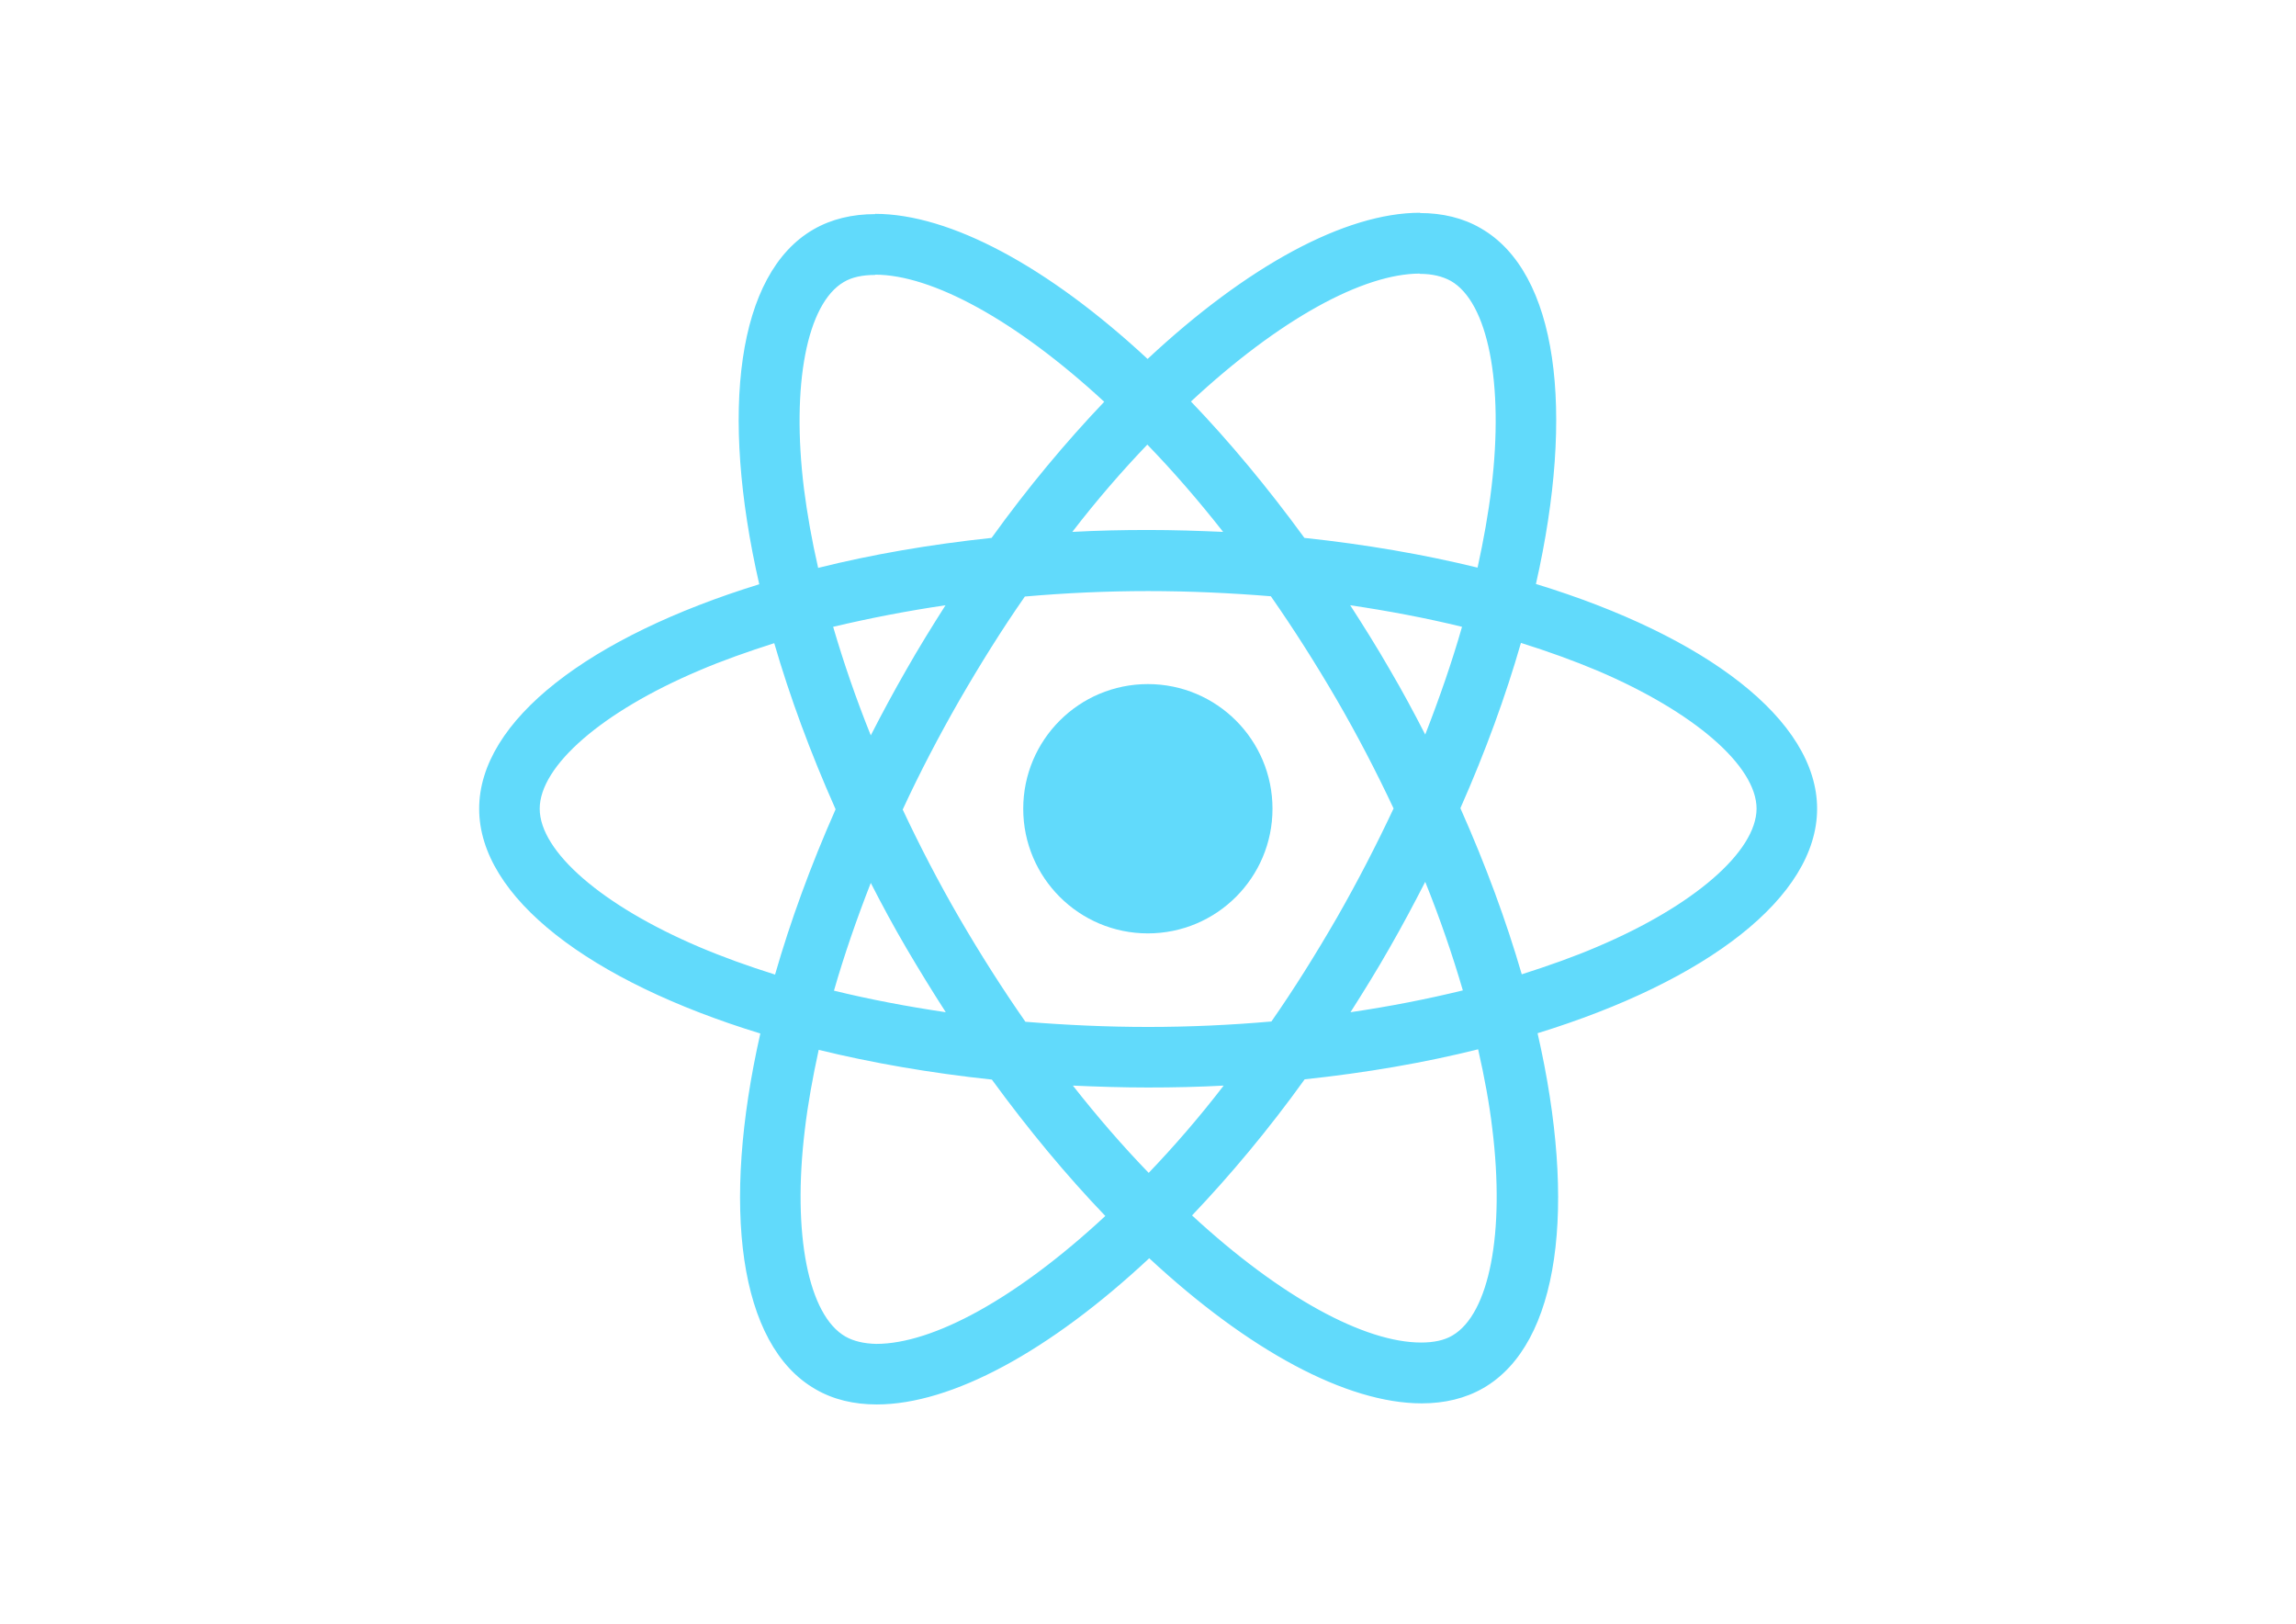
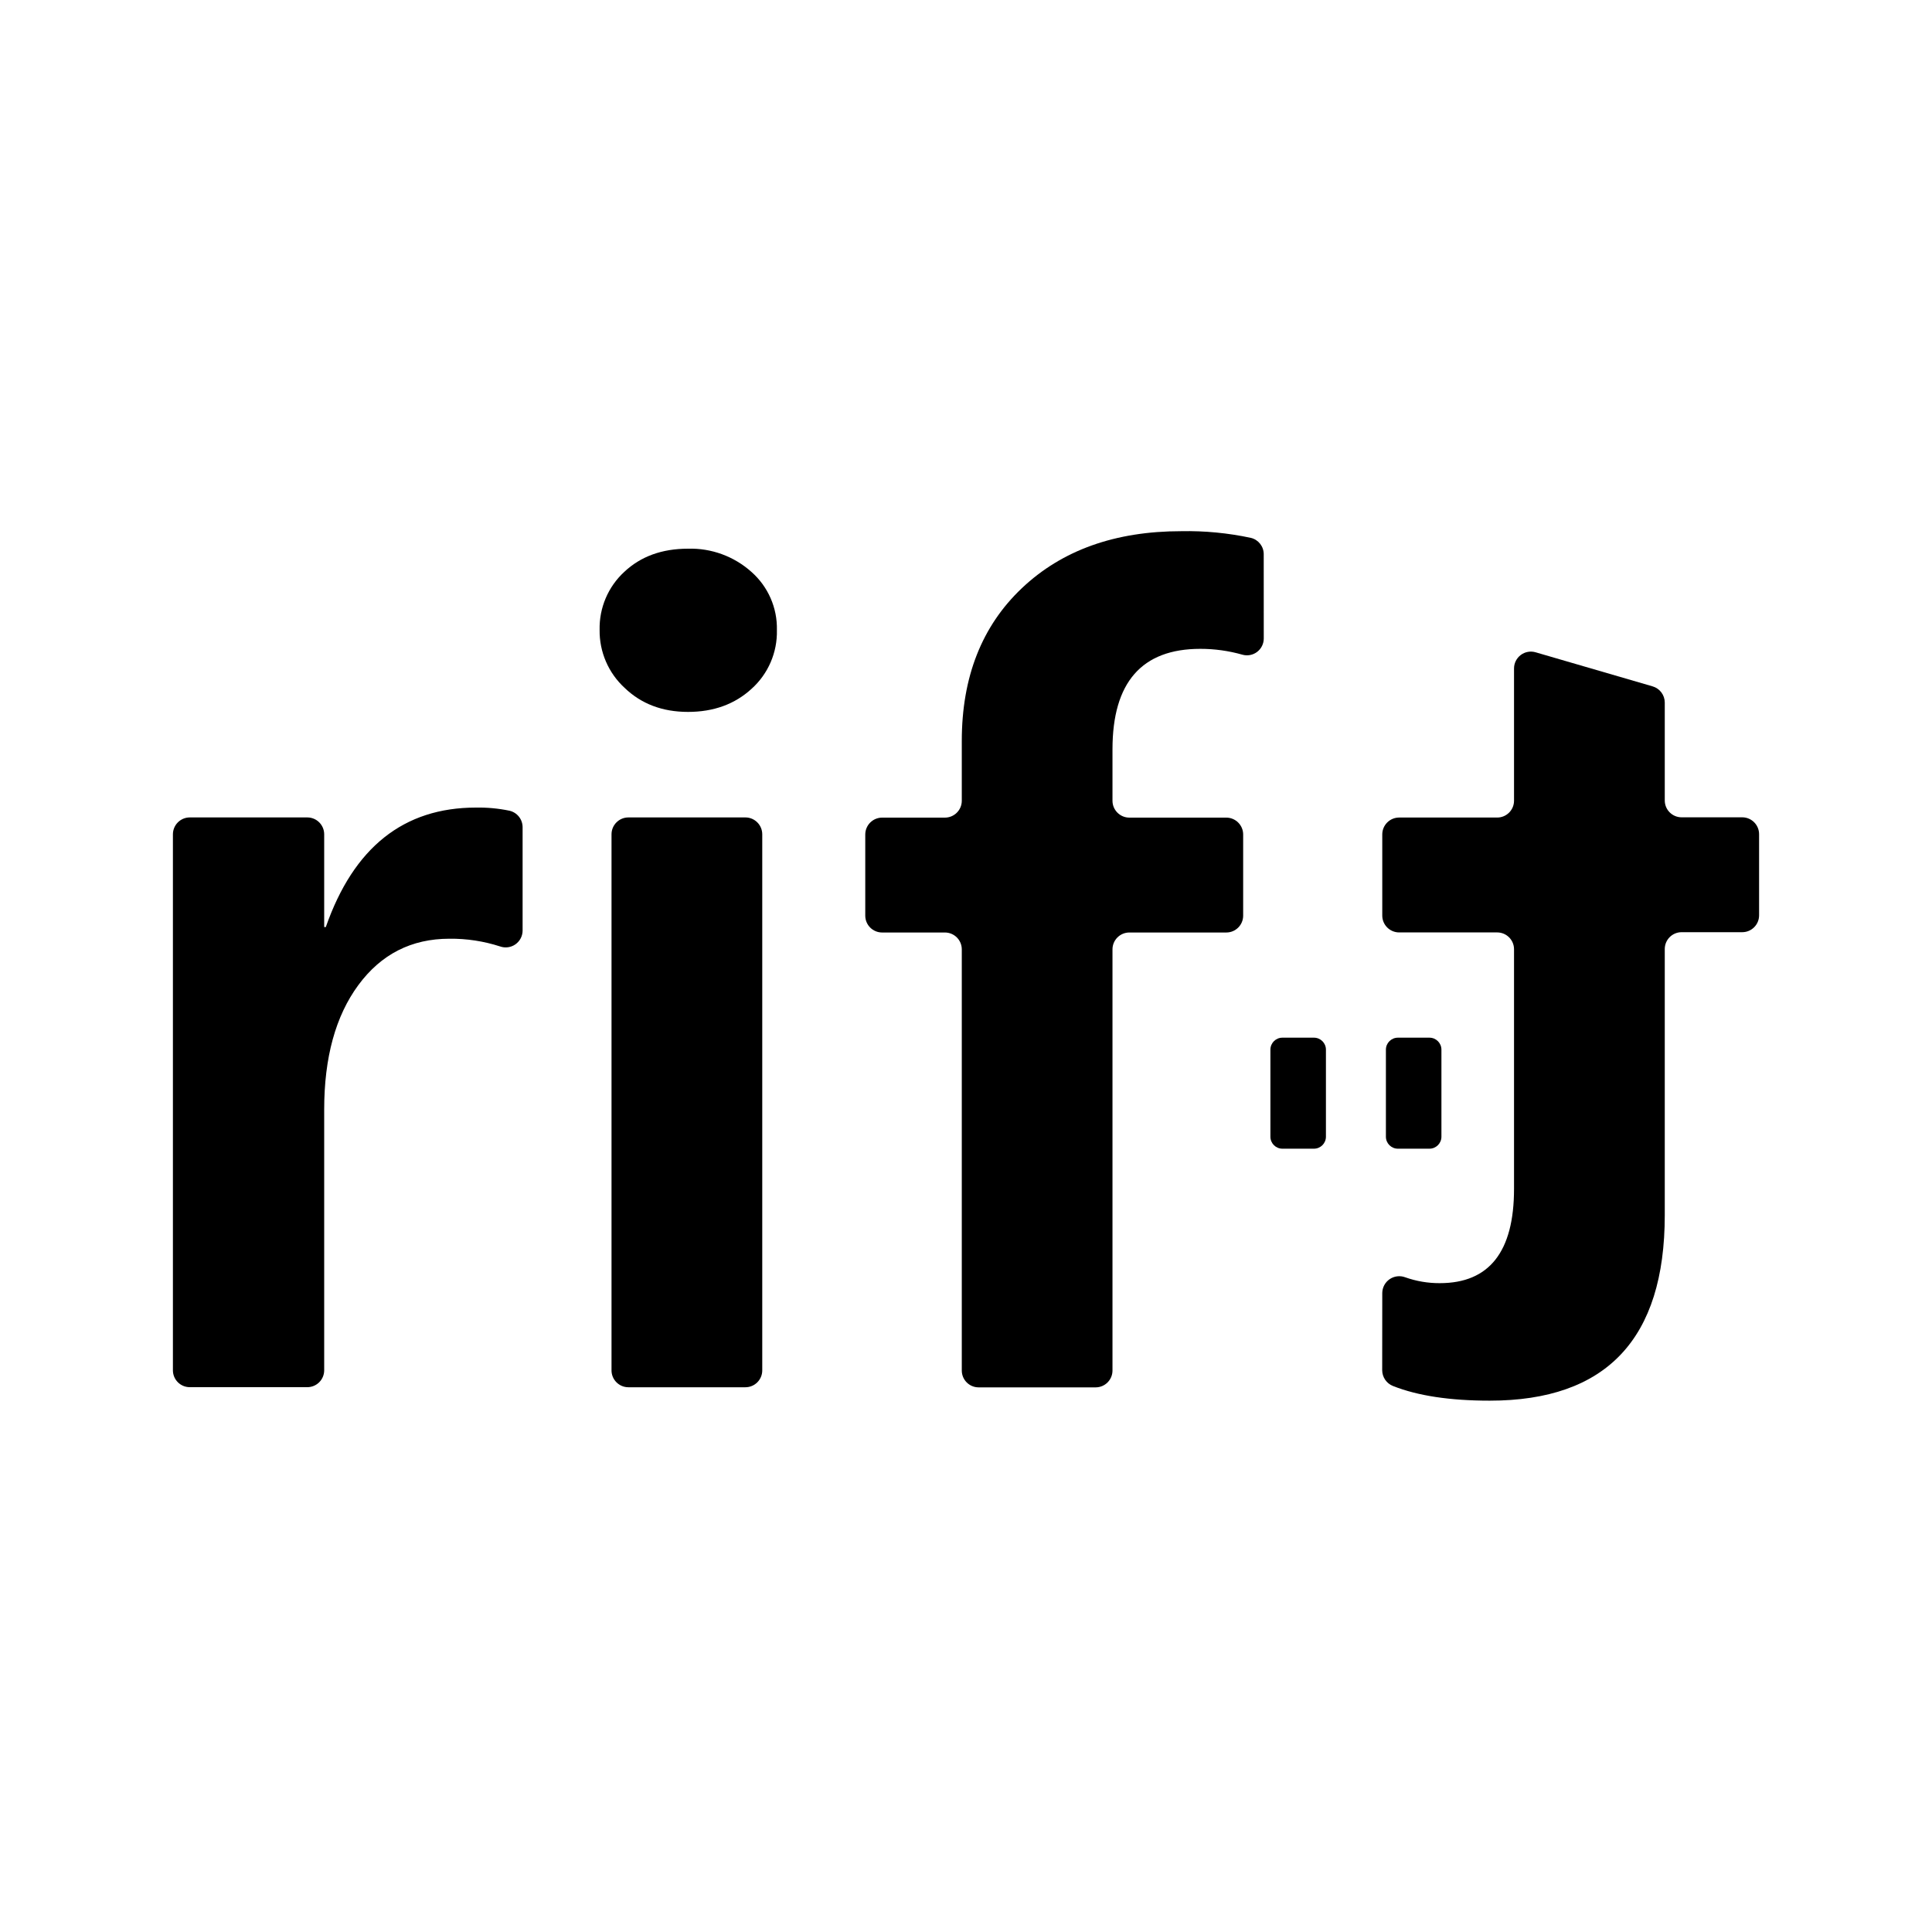
- <svg xmlns="http://www.w3.org/2000/svg" viewBox="0 0 841.9 595.3">
-   <g fill="#61DAFB">
-     <path d="M666.3 296.5c0-32.5-40.7-63.3-103.1-82.4 14.4-63.6 8-114.2-20.2-130.4-6.5-3.8-14.1-5.6-22.4-5.6v22.3c4.6 0 8.3.9 11.4 2.6 13.6 7.8 19.5 37.5 14.9 75.7-1.1 9.4-2.9 19.3-5.1 29.4-19.6-4.8-41-8.5-63.5-10.9-13.5-18.5-27.5-35.3-41.6-50 32.6-30.3 63.2-46.9 84-46.9V78c-27.5 0-63.5 19.6-99.9 53.6-36.4-33.8-72.4-53.2-99.9-53.2v22.3c20.7 0 51.4 16.5 84 46.6-14 14.7-28 31.4-41.3 49.9-22.6 2.4-44 6.1-63.6 11-2.3-10-4-19.7-5.2-29-4.7-38.2 1.1-67.9 14.6-75.8 3-1.8 6.9-2.6 11.5-2.6V78.5c-8.4 0-16 1.8-22.6 5.6-28.1 16.2-34.4 66.7-19.9 130.1-62.2 19.2-102.7 49.9-102.7 82.3 0 32.5 40.7 63.3 103.1 82.4-14.4 63.6-8 114.2 20.2 130.4 6.5 3.8 14.1 5.6 22.5 5.6 27.5 0 63.5-19.6 99.9-53.6 36.4 33.8 72.4 53.2 99.9 53.2 8.4 0 16-1.8 22.6-5.6 28.1-16.2 34.4-66.7 19.9-130.1 62-19.1 102.5-49.9 102.5-82.3zm-130.2-66.7c-3.7 12.9-8.3 26.2-13.5 39.5-4.1-8-8.4-16-13.1-24-4.6-8-9.5-15.8-14.4-23.4 14.2 2.1 27.9 4.7 41 7.9zm-45.8 106.5c-7.8 13.5-15.8 26.3-24.1 38.2-14.9 1.3-30 2-45.2 2-15.1 0-30.2-.7-45-1.9-8.3-11.9-16.4-24.6-24.2-38-7.6-13.1-14.5-26.4-20.8-39.8 6.2-13.4 13.2-26.8 20.7-39.9 7.8-13.5 15.8-26.3 24.1-38.2 14.9-1.3 30-2 45.2-2 15.1 0 30.2.7 45 1.9 8.3 11.9 16.4 24.6 24.2 38 7.6 13.1 14.5 26.4 20.8 39.8-6.3 13.4-13.2 26.8-20.7 39.9zm32.3-13c5.4 13.4 10 26.8 13.8 39.8-13.1 3.2-26.9 5.9-41.2 8 4.9-7.7 9.8-15.6 14.4-23.7 4.6-8 8.9-16.1 13-24.1zM421.2 430c-9.3-9.6-18.6-20.3-27.8-32 9 .4 18.2.7 27.5.7 9.4 0 18.7-.2 27.8-.7-9 11.7-18.3 22.4-27.5 32zm-74.4-58.9c-14.2-2.1-27.9-4.7-41-7.9 3.7-12.9 8.3-26.2 13.5-39.5 4.1 8 8.4 16 13.1 24 4.7 8 9.5 15.8 14.4 23.4zM420.7 163c9.3 9.6 18.6 20.3 27.8 32-9-.4-18.2-.7-27.5-.7-9.4 0-18.7.2-27.8.7 9-11.7 18.3-22.4 27.5-32zm-74 58.9c-4.9 7.7-9.8 15.6-14.4 23.7-4.6 8-8.9 16-13 24-5.4-13.4-10-26.8-13.8-39.8 13.1-3.1 26.9-5.8 41.2-7.9zm-90.5 125.2c-35.4-15.1-58.3-34.9-58.3-50.6 0-15.7 22.9-35.6 58.3-50.6 8.6-3.7 18-7 27.7-10.1 5.7 19.6 13.2 40 22.5 60.9-9.2 20.8-16.6 41.1-22.2 60.6-9.9-3.1-19.3-6.5-28-10.2zM310 490c-13.6-7.8-19.5-37.5-14.9-75.7 1.1-9.4 2.9-19.3 5.1-29.4 19.6 4.8 41 8.5 63.5 10.9 13.5 18.5 27.5 35.3 41.6 50-32.6 30.3-63.2 46.9-84 46.9-4.5-.1-8.3-1-11.3-2.7zm237.2-76.2c4.7 38.2-1.1 67.9-14.6 75.8-3 1.8-6.9 2.6-11.5 2.6-20.7 0-51.4-16.5-84-46.6 14-14.7 28-31.4 41.3-49.9 22.6-2.4 44-6.1 63.6-11 2.3 10.1 4.1 19.8 5.2 29.1zm38.5-66.7c-8.6 3.7-18 7-27.7 10.1-5.7-19.6-13.2-40-22.5-60.9 9.2-20.8 16.6-41.1 22.2-60.6 9.9 3.1 19.3 6.5 28.1 10.2 35.4 15.1 58.3 34.9 58.3 50.6-.1 15.7-23 35.6-58.4 50.6zM320.8 78.4z" />
-     <circle cx="420.9" cy="296.5" r="45.7" />
-     <path d="M520.5 78.1z" />
-   </g>
+ <svg xmlns="http://www.w3.org/2000/svg" id="Layer_1" data-name="Layer 1" viewBox="0 0 500 500">
+   <path d="M135.25,240.83a4.37,4.37,0,0,1-5.82,4.11,41.15,41.15,0,0,0-13.12-2q-14.73,0-23.57,12t-8.84,32.2v67.48A4.37,4.37,0,0,1,79.53,359H49.11a4.36,4.36,0,0,1-4.36-4.36V215.92a4.37,4.37,0,0,1,4.36-4.37H79.53a4.37,4.37,0,0,1,4.37,4.37v24h.42Q95.12,209,123.18,209a39.32,39.32,0,0,1,8.66.81,4.38,4.38,0,0,1,3.41,4.26Z" />
+   <path d="M155.18,163a19.8,19.8,0,0,1,6.38-15q6.38-6,16.49-6a23.57,23.57,0,0,1,16.41,6,19.46,19.46,0,0,1,6.6,15.08,19.77,19.77,0,0,1-6.53,15.16q-6.53,6-16.48,6T161.63,178A20,20,0,0,1,155.18,163Zm3.08,191.66V215.92a4.37,4.37,0,0,1,4.37-4.37h30.28a4.37,4.37,0,0,1,4.36,4.37V354.66a4.36,4.36,0,0,1-4.36,4.36H162.63A4.37,4.37,0,0,1,158.26,354.66Z" />
+   <path d="M327.06,165.24a4.35,4.35,0,0,1-5.54,4.19,39.69,39.69,0,0,0-10.88-1.51q-22.72,0-22.73,26v13.32a4.37,4.37,0,0,0,4.37,4.36h25.09a4.37,4.37,0,0,1,4.36,4.37v21a4.36,4.36,0,0,1-4.36,4.36H292.28a4.37,4.37,0,0,0-4.37,4.36v109a4.36,4.36,0,0,1-4.36,4.36H253.27a4.36,4.36,0,0,1-4.36-4.36v-109a4.37,4.37,0,0,0-4.37-4.36H228.29a4.36,4.36,0,0,1-4.36-4.36v-21a4.37,4.37,0,0,1,4.36-4.37h16.25a4.37,4.37,0,0,0,4.37-4.36V191.77q0-24.84,15.57-39.57t41.25-14.73a78.94,78.94,0,0,1,18,1.73,4.34,4.34,0,0,1,3.32,4.24Z" />
+   <path d="M357.73,334.63a4.39,4.39,0,0,1,5.93-4.07,26.38,26.38,0,0,0,8.95,1.52q19.22,0,19.22-24.41v-62a4.36,4.36,0,0,0-4.36-4.36H362.1a4.37,4.37,0,0,1-4.37-4.36v-21a4.37,4.37,0,0,1,4.37-4.37h25.37a4.36,4.36,0,0,0,4.36-4.36V173a4.36,4.36,0,0,1,5.58-4.19l30.28,8.82a4.37,4.37,0,0,1,3.15,4.19v25.34a4.36,4.36,0,0,0,4.36,4.36h15.69a4.37,4.37,0,0,1,4.36,4.37v21a4.36,4.36,0,0,1-4.36,4.36H435.2a4.36,4.36,0,0,0-4.36,4.36v68.88q0,48-45.32,48-15.43,0-25-3.79a4.41,4.41,0,0,1-2.81-4.08Z" />
+   <rect x="328.78" y="268.55" width="14.37" height="28.73" rx="3.1" />
+   <rect x="358.67" y="268.55" width="14.37" height="28.73" rx="3.1" />
</svg>
